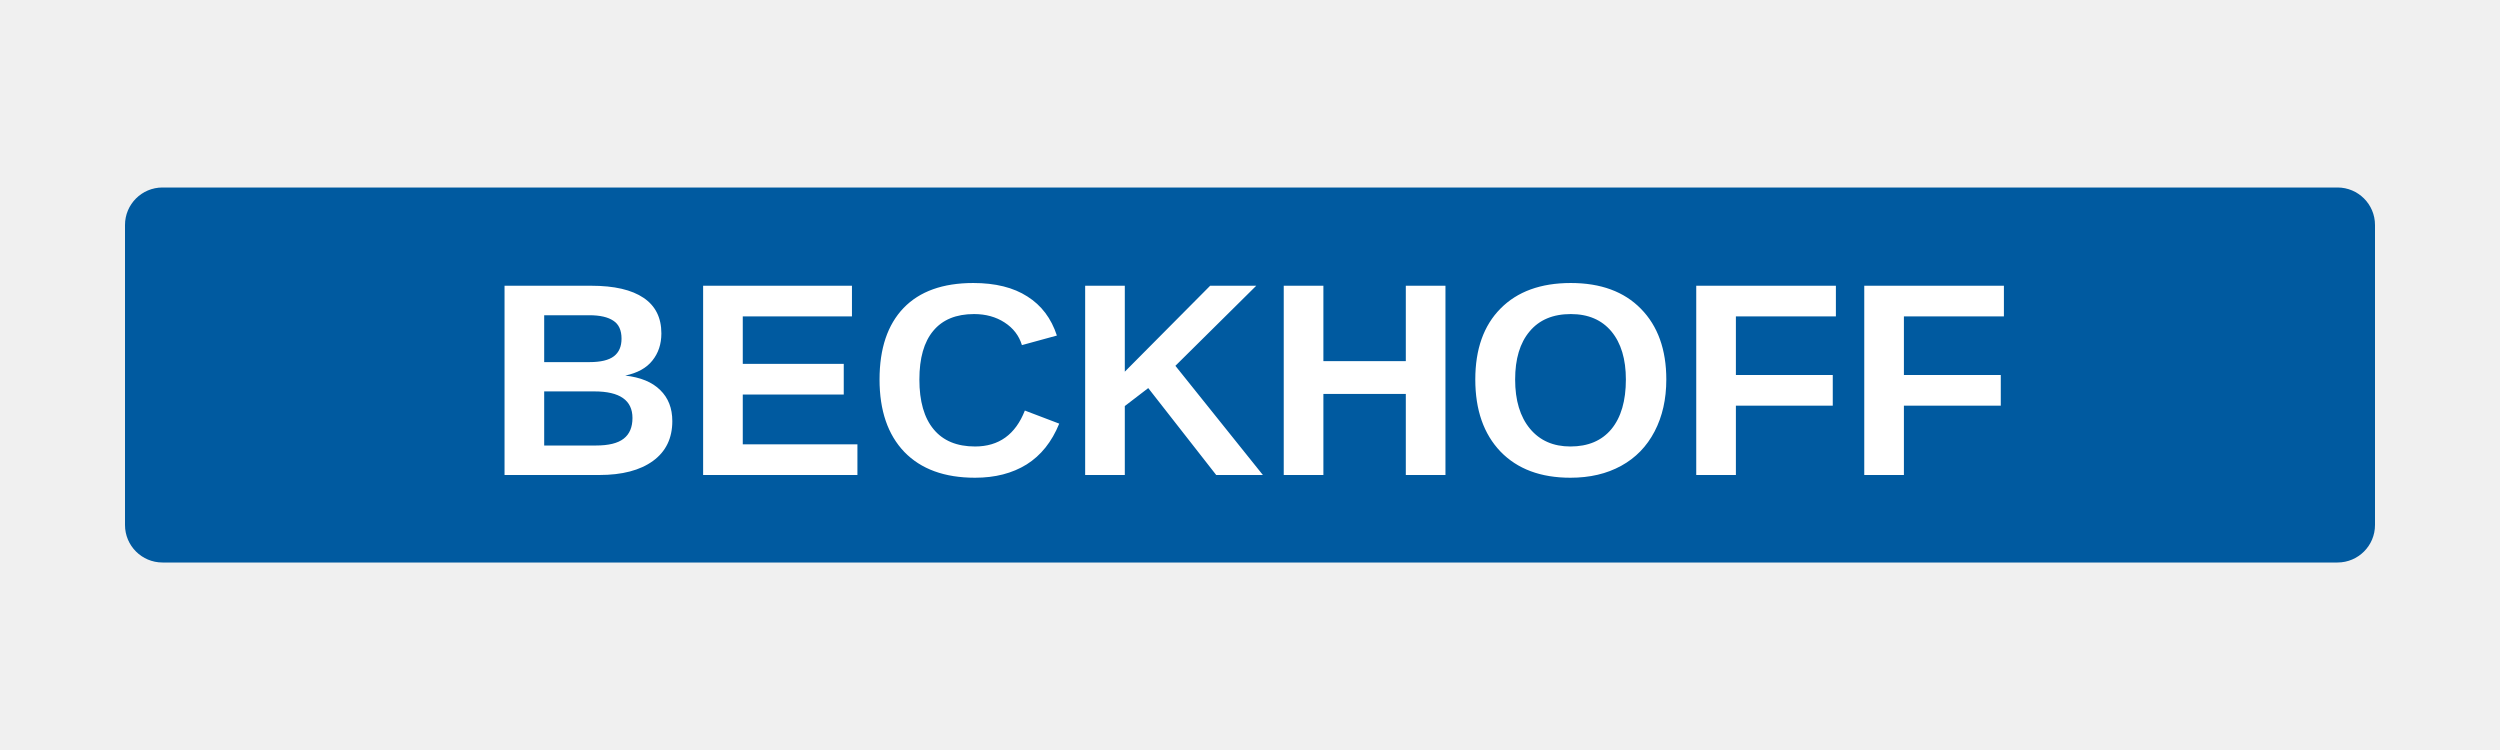
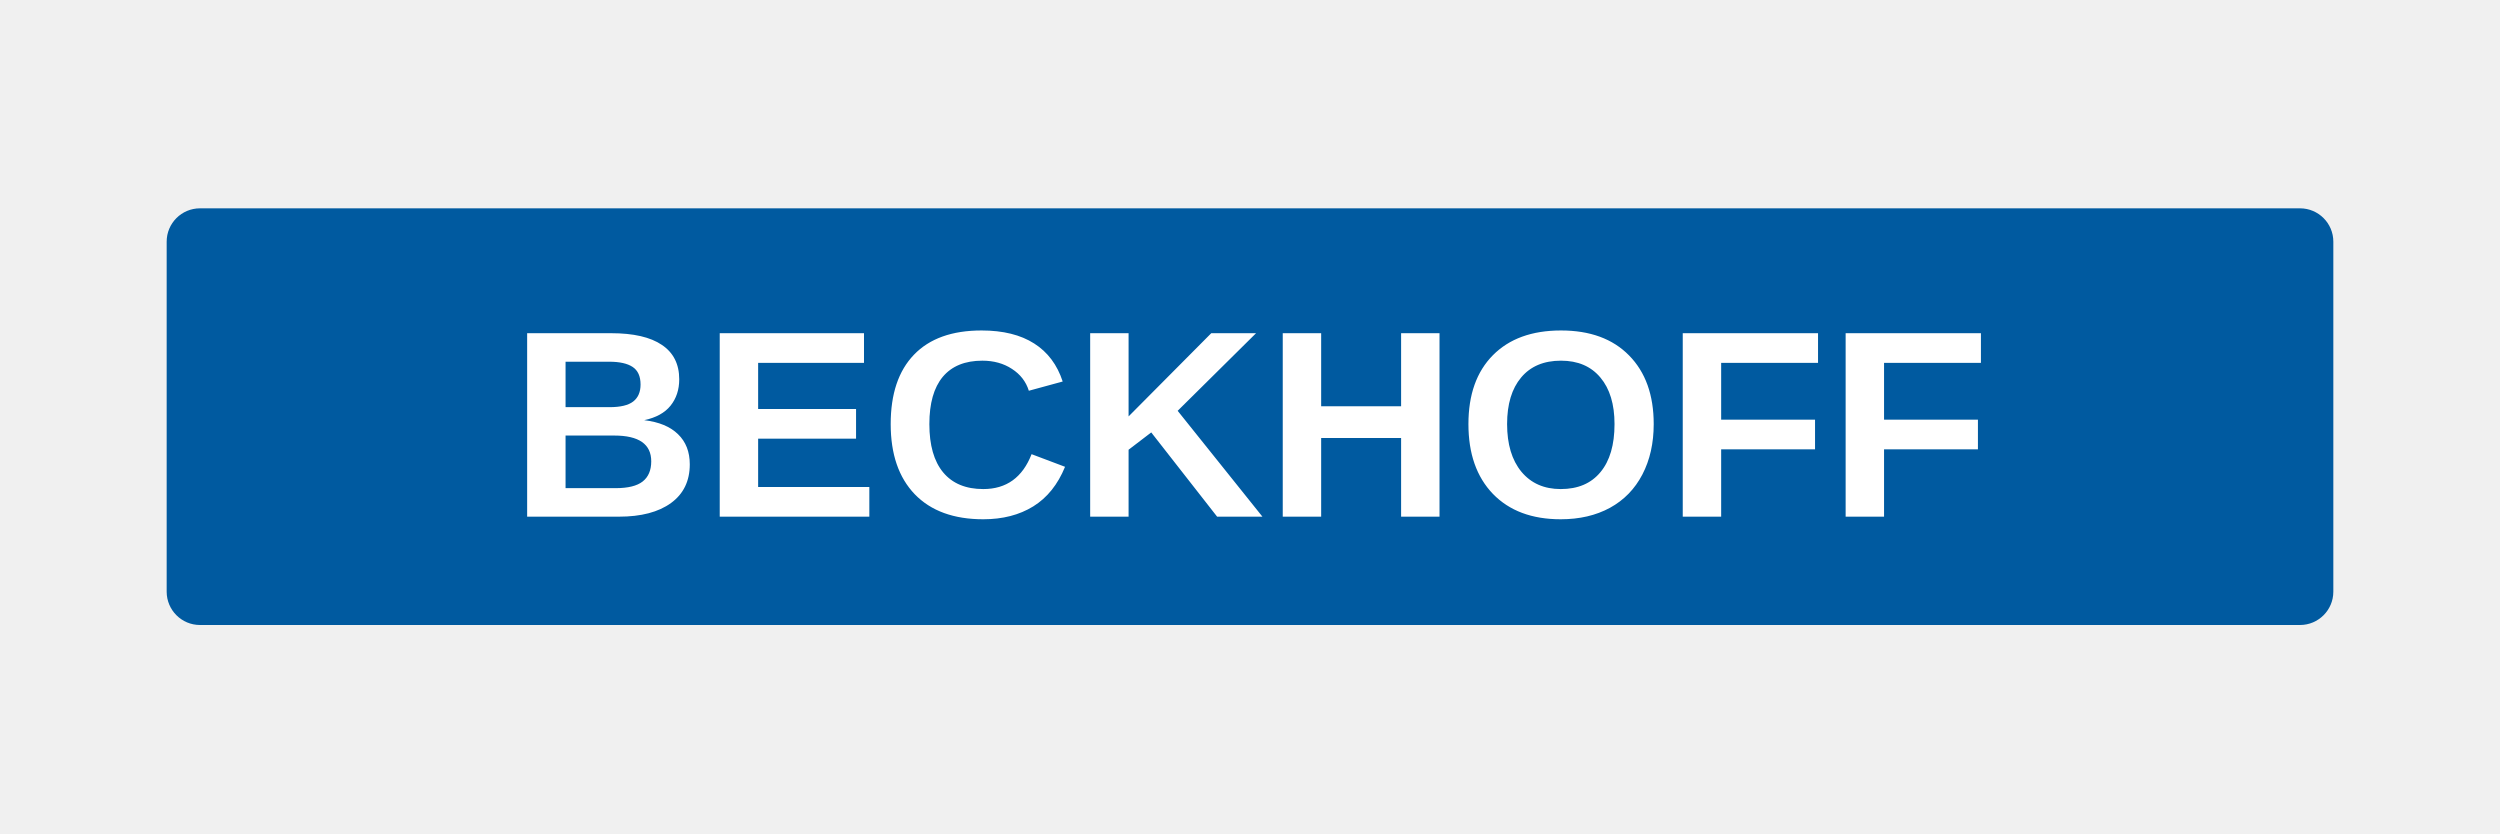
- <svg xmlns="http://www.w3.org/2000/svg" viewBox="0 0 200 60" fill="none">
-   <rect x="10" y="15" width="180" height="30" fill="#005AA0" rx="3" />
-   <text x="100" y="38" font-family="Arial, sans-serif" font-size="22" font-weight="700" fill="white" text-anchor="middle">BECKHOFF</text>
+ <svg xmlns="http://www.w3.org/2000/svg" viewBox="0 0 300 100" fill="none">
+   <rect x="20" y="25" width="260" height="50" fill="#005AA0" rx="4" />
+   <text x="150" y="62" font-family="Arial, sans-serif" font-size="32" font-weight="700" fill="white" text-anchor="middle">BECKHOFF</text>
</svg>
